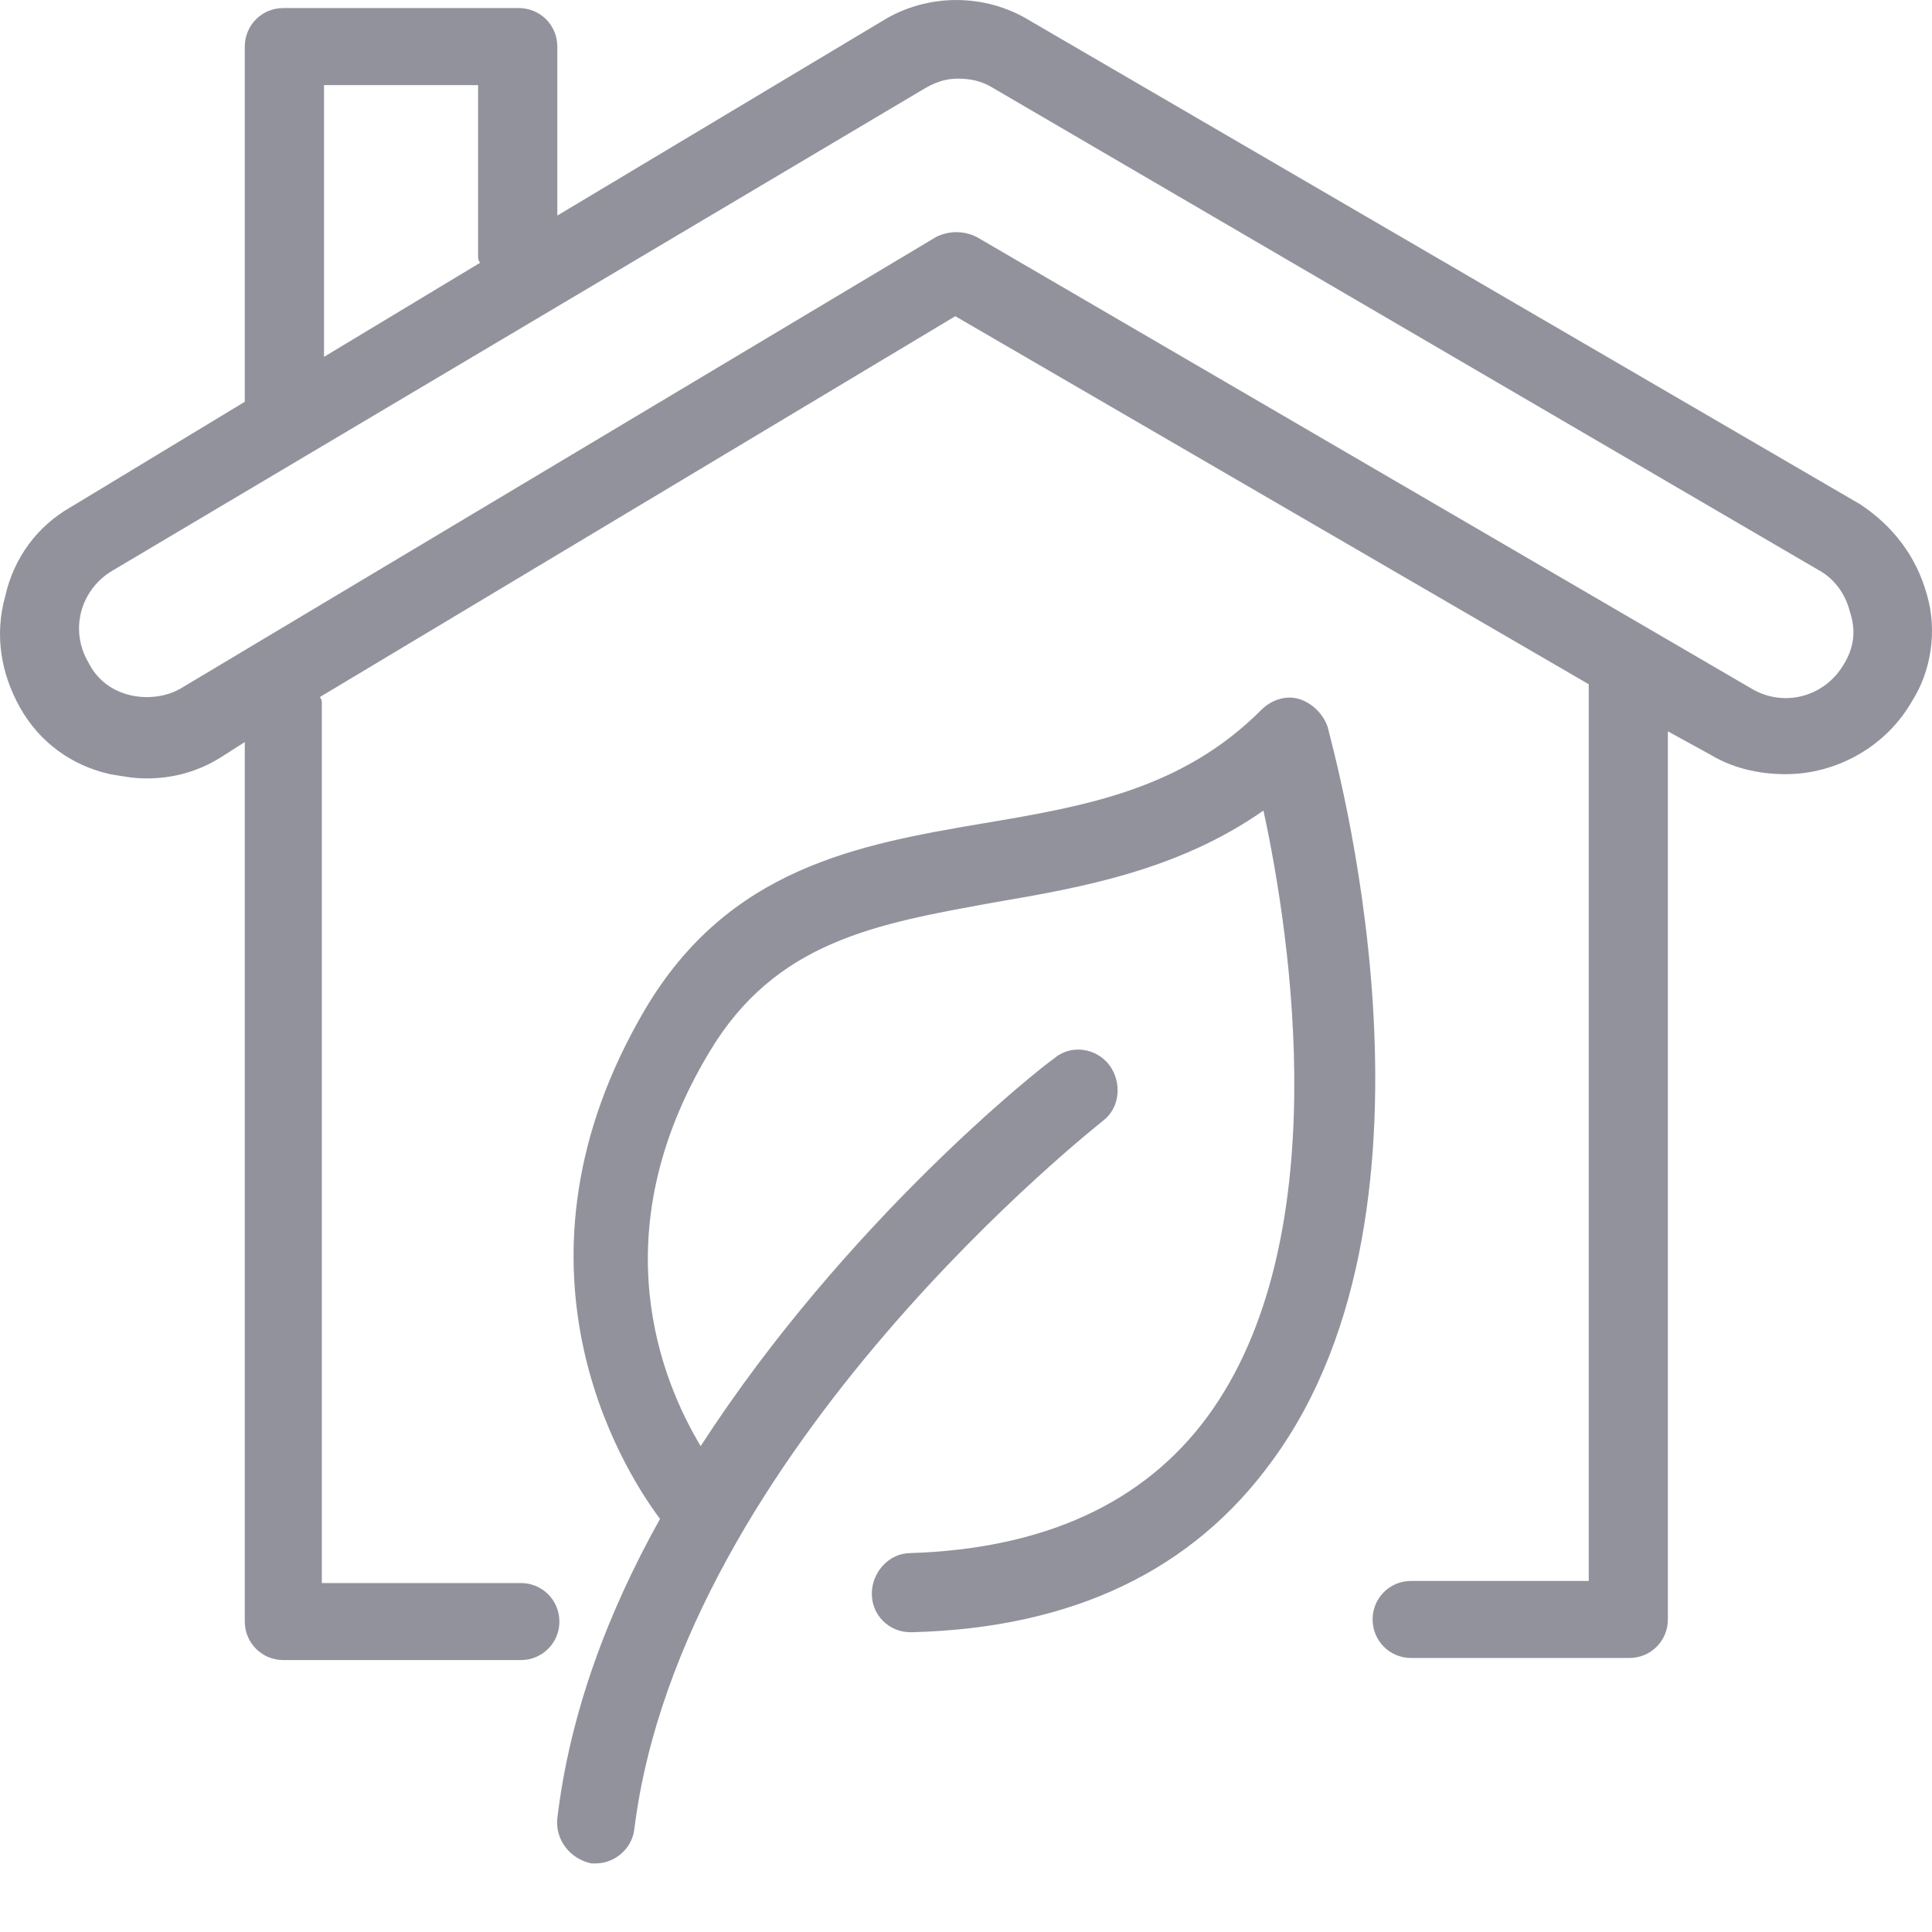
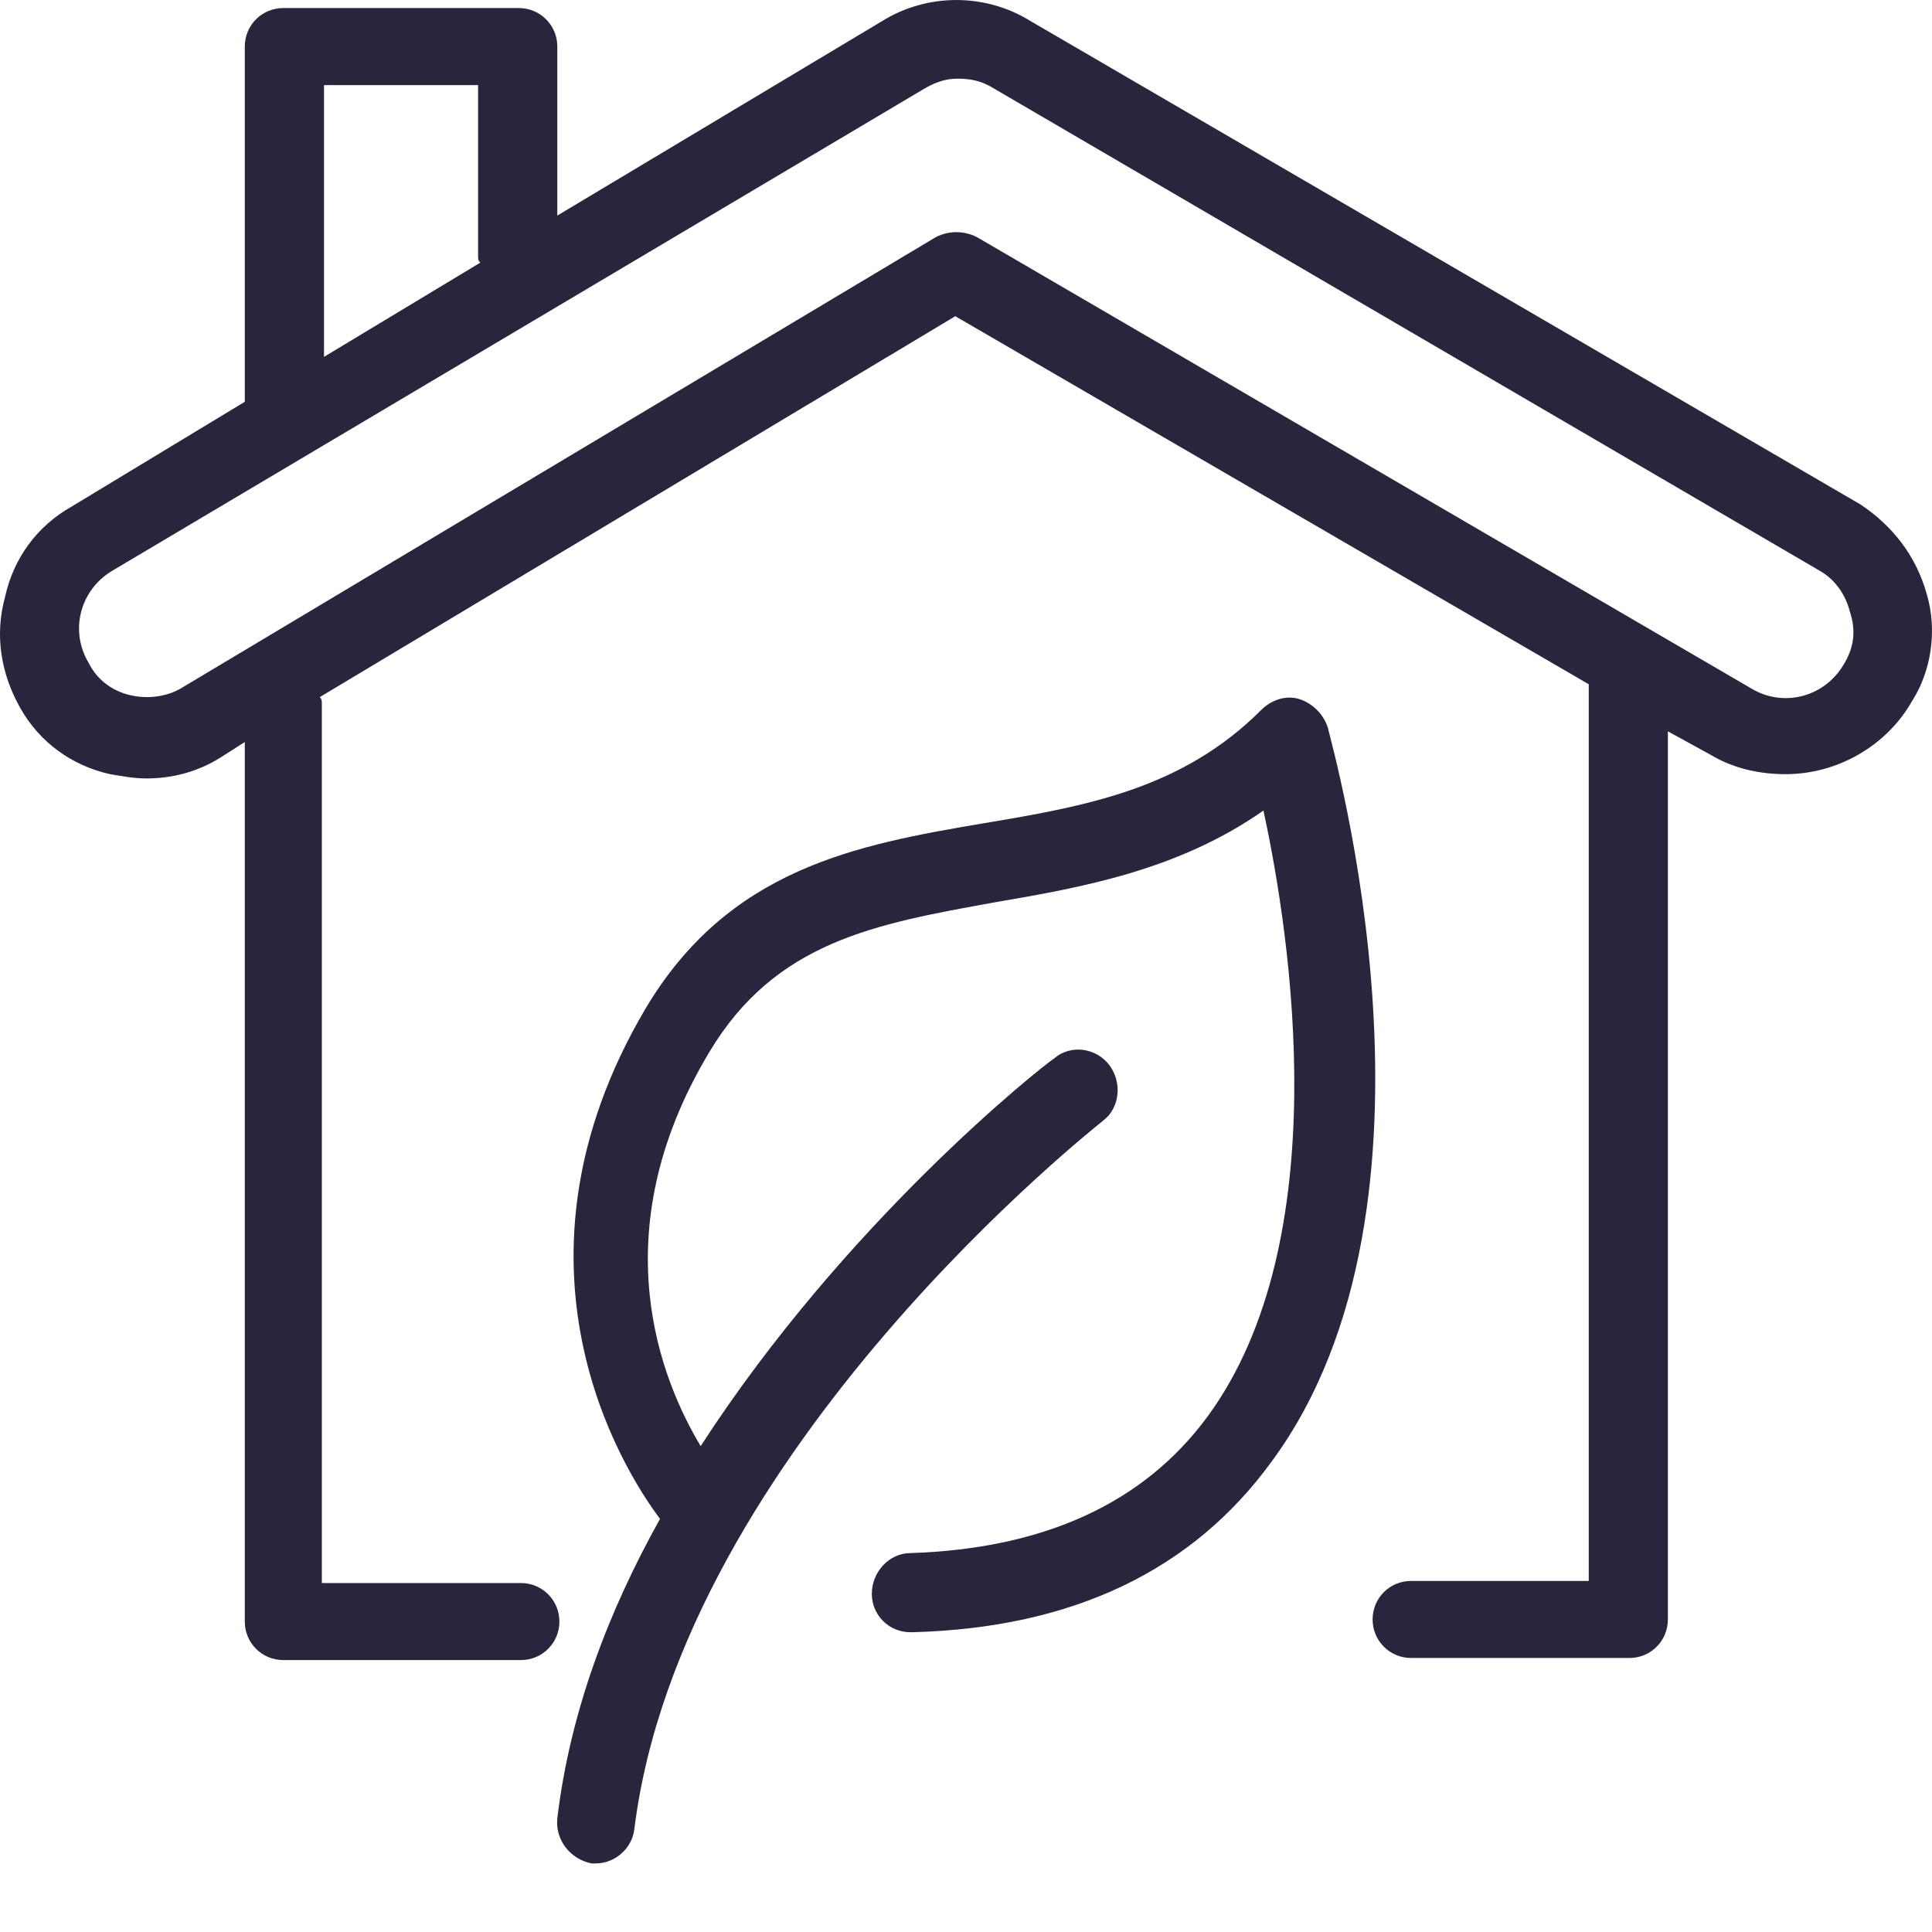
<svg xmlns="http://www.w3.org/2000/svg" width="24" height="24" viewBox="0 0 24 24" fill="none">
-   <path d="M23.936 7.384C23.803 6.905 23.511 6.533 23.112 6.267L12.797 0.259C12.239 -0.086 11.521 -0.086 10.963 0.259L6.923 2.678V0.578C6.923 0.312 6.71 0.1 6.444 0.1H3.52C3.254 0.1 3.041 0.312 3.041 0.578V4.991L0.888 6.294C0.463 6.533 0.17 6.932 0.064 7.41C-0.069 7.889 0.011 8.367 0.25 8.792C0.489 9.218 0.888 9.51 1.367 9.617C1.526 9.643 1.659 9.67 1.819 9.67C2.138 9.67 2.457 9.59 2.749 9.404L3.041 9.218V20.144C3.041 20.409 3.254 20.622 3.52 20.622H6.471C6.736 20.622 6.949 20.409 6.949 20.144C6.949 19.878 6.736 19.665 6.471 19.665H3.998V8.739C3.998 8.713 3.998 8.686 3.972 8.66L11.867 3.928L19.736 8.5V19.639H17.529C17.264 19.639 17.051 19.851 17.051 20.117C17.051 20.383 17.264 20.596 17.529 20.596H20.241C20.507 20.596 20.719 20.383 20.719 20.117V9.085L21.251 9.377C21.517 9.537 21.836 9.617 22.181 9.617C22.82 9.617 23.431 9.271 23.75 8.713C23.989 8.341 24.069 7.835 23.936 7.384ZM3.998 1.057H5.939V3.183C5.939 3.21 5.939 3.237 5.966 3.263L4.025 4.433V1.057H3.998ZM22.899 8.261C22.66 8.66 22.155 8.792 21.756 8.553L12.133 2.944C11.973 2.864 11.787 2.864 11.628 2.944L2.244 8.553C2.058 8.66 1.819 8.686 1.606 8.633C1.393 8.58 1.207 8.447 1.101 8.234C0.862 7.835 0.994 7.33 1.393 7.091L11.468 1.11C11.601 1.03 11.734 0.977 11.894 0.977C12.053 0.977 12.186 1.004 12.319 1.083L22.607 7.091C22.793 7.197 22.926 7.384 22.979 7.596C23.059 7.835 23.032 8.048 22.899 8.261Z" fill="#27263D" fill-opacity="0.5" />
-   <path d="M16.493 9.032C16.439 8.872 16.306 8.739 16.147 8.686C15.988 8.633 15.801 8.686 15.668 8.819C14.685 9.803 13.489 10.015 12.213 10.228C10.644 10.494 9.049 10.786 8.012 12.541C6.152 15.704 7.72 18.23 8.199 18.868C7.561 20.011 7.082 21.26 6.923 22.589C6.896 22.855 7.082 23.094 7.348 23.148C7.374 23.148 7.401 23.148 7.401 23.148C7.64 23.148 7.853 22.961 7.88 22.722C8.464 18.017 13.675 13.95 13.701 13.923C13.914 13.764 13.941 13.445 13.781 13.232C13.622 13.019 13.303 12.966 13.09 13.152C12.93 13.258 10.511 15.172 8.704 17.964C8.225 17.166 7.454 15.332 8.81 13.072C9.634 11.69 10.883 11.477 12.346 11.211C13.435 11.025 14.632 10.813 15.695 10.069C16.041 11.664 16.599 15.412 15.004 17.592C14.206 18.681 12.957 19.24 11.309 19.293C11.043 19.293 10.83 19.532 10.83 19.798C10.83 20.064 11.043 20.276 11.309 20.276C11.309 20.276 11.309 20.276 11.335 20.276C13.329 20.223 14.818 19.506 15.801 18.15C18.167 14.933 16.546 9.271 16.493 9.032Z" fill="#27263D" fill-opacity="0.5" />
+   <path d="M23.936 7.384C23.803 6.905 23.511 6.533 23.112 6.267L12.797 0.259C12.239 -0.086 11.521 -0.086 10.963 0.259L6.923 2.678V0.578C6.923 0.312 6.71 0.1 6.444 0.1H3.52C3.254 0.1 3.041 0.312 3.041 0.578V4.991L0.888 6.294C0.463 6.533 0.17 6.932 0.064 7.41C-0.069 7.889 0.011 8.367 0.25 8.792C0.489 9.218 0.888 9.51 1.367 9.617C1.526 9.643 1.659 9.67 1.819 9.67C2.138 9.67 2.457 9.59 2.749 9.404L3.041 9.218V20.144C3.041 20.409 3.254 20.622 3.52 20.622H6.471C6.736 20.622 6.949 20.409 6.949 20.144C6.949 19.878 6.736 19.665 6.471 19.665H3.998V8.739C3.998 8.713 3.998 8.686 3.972 8.66L11.867 3.928L19.736 8.5V19.639H17.529C17.264 19.639 17.051 19.851 17.051 20.117C17.051 20.383 17.264 20.596 17.529 20.596H20.241C20.507 20.596 20.719 20.383 20.719 20.117V9.085L21.251 9.377C21.517 9.537 21.836 9.617 22.181 9.617C22.82 9.617 23.431 9.271 23.75 8.713C23.989 8.341 24.069 7.835 23.936 7.384ZM3.998 1.057H5.939V3.183C5.939 3.21 5.939 3.237 5.966 3.263L4.025 4.433V1.057H3.998ZM22.899 8.261C22.66 8.66 22.155 8.792 21.756 8.553L12.133 2.944C11.973 2.864 11.787 2.864 11.628 2.944L2.244 8.553C2.058 8.66 1.819 8.686 1.606 8.633C1.393 8.58 1.207 8.447 1.101 8.234C0.862 7.835 0.994 7.33 1.393 7.091L11.468 1.11C11.601 1.03 11.734 0.977 11.894 0.977C12.053 0.977 12.186 1.004 12.319 1.083L22.607 7.091C22.793 7.197 22.926 7.384 22.979 7.596C23.059 7.835 23.032 8.048 22.899 8.261Z" fill="#27263D" fill-opacity="1" />
+   <path d="M16.493 9.032C16.439 8.872 16.306 8.739 16.147 8.686C15.988 8.633 15.801 8.686 15.668 8.819C14.685 9.803 13.489 10.015 12.213 10.228C10.644 10.494 9.049 10.786 8.012 12.541C6.152 15.704 7.72 18.23 8.199 18.868C7.561 20.011 7.082 21.26 6.923 22.589C6.896 22.855 7.082 23.094 7.348 23.148C7.374 23.148 7.401 23.148 7.401 23.148C7.64 23.148 7.853 22.961 7.88 22.722C8.464 18.017 13.675 13.95 13.701 13.923C13.914 13.764 13.941 13.445 13.781 13.232C13.622 13.019 13.303 12.966 13.09 13.152C12.93 13.258 10.511 15.172 8.704 17.964C8.225 17.166 7.454 15.332 8.81 13.072C9.634 11.69 10.883 11.477 12.346 11.211C13.435 11.025 14.632 10.813 15.695 10.069C16.041 11.664 16.599 15.412 15.004 17.592C14.206 18.681 12.957 19.24 11.309 19.293C11.043 19.293 10.83 19.532 10.83 19.798C10.83 20.064 11.043 20.276 11.309 20.276C11.309 20.276 11.309 20.276 11.335 20.276C13.329 20.223 14.818 19.506 15.801 18.15C18.167 14.933 16.546 9.271 16.493 9.032Z" fill="#27263D" fill-opacity="1" />
</svg>
